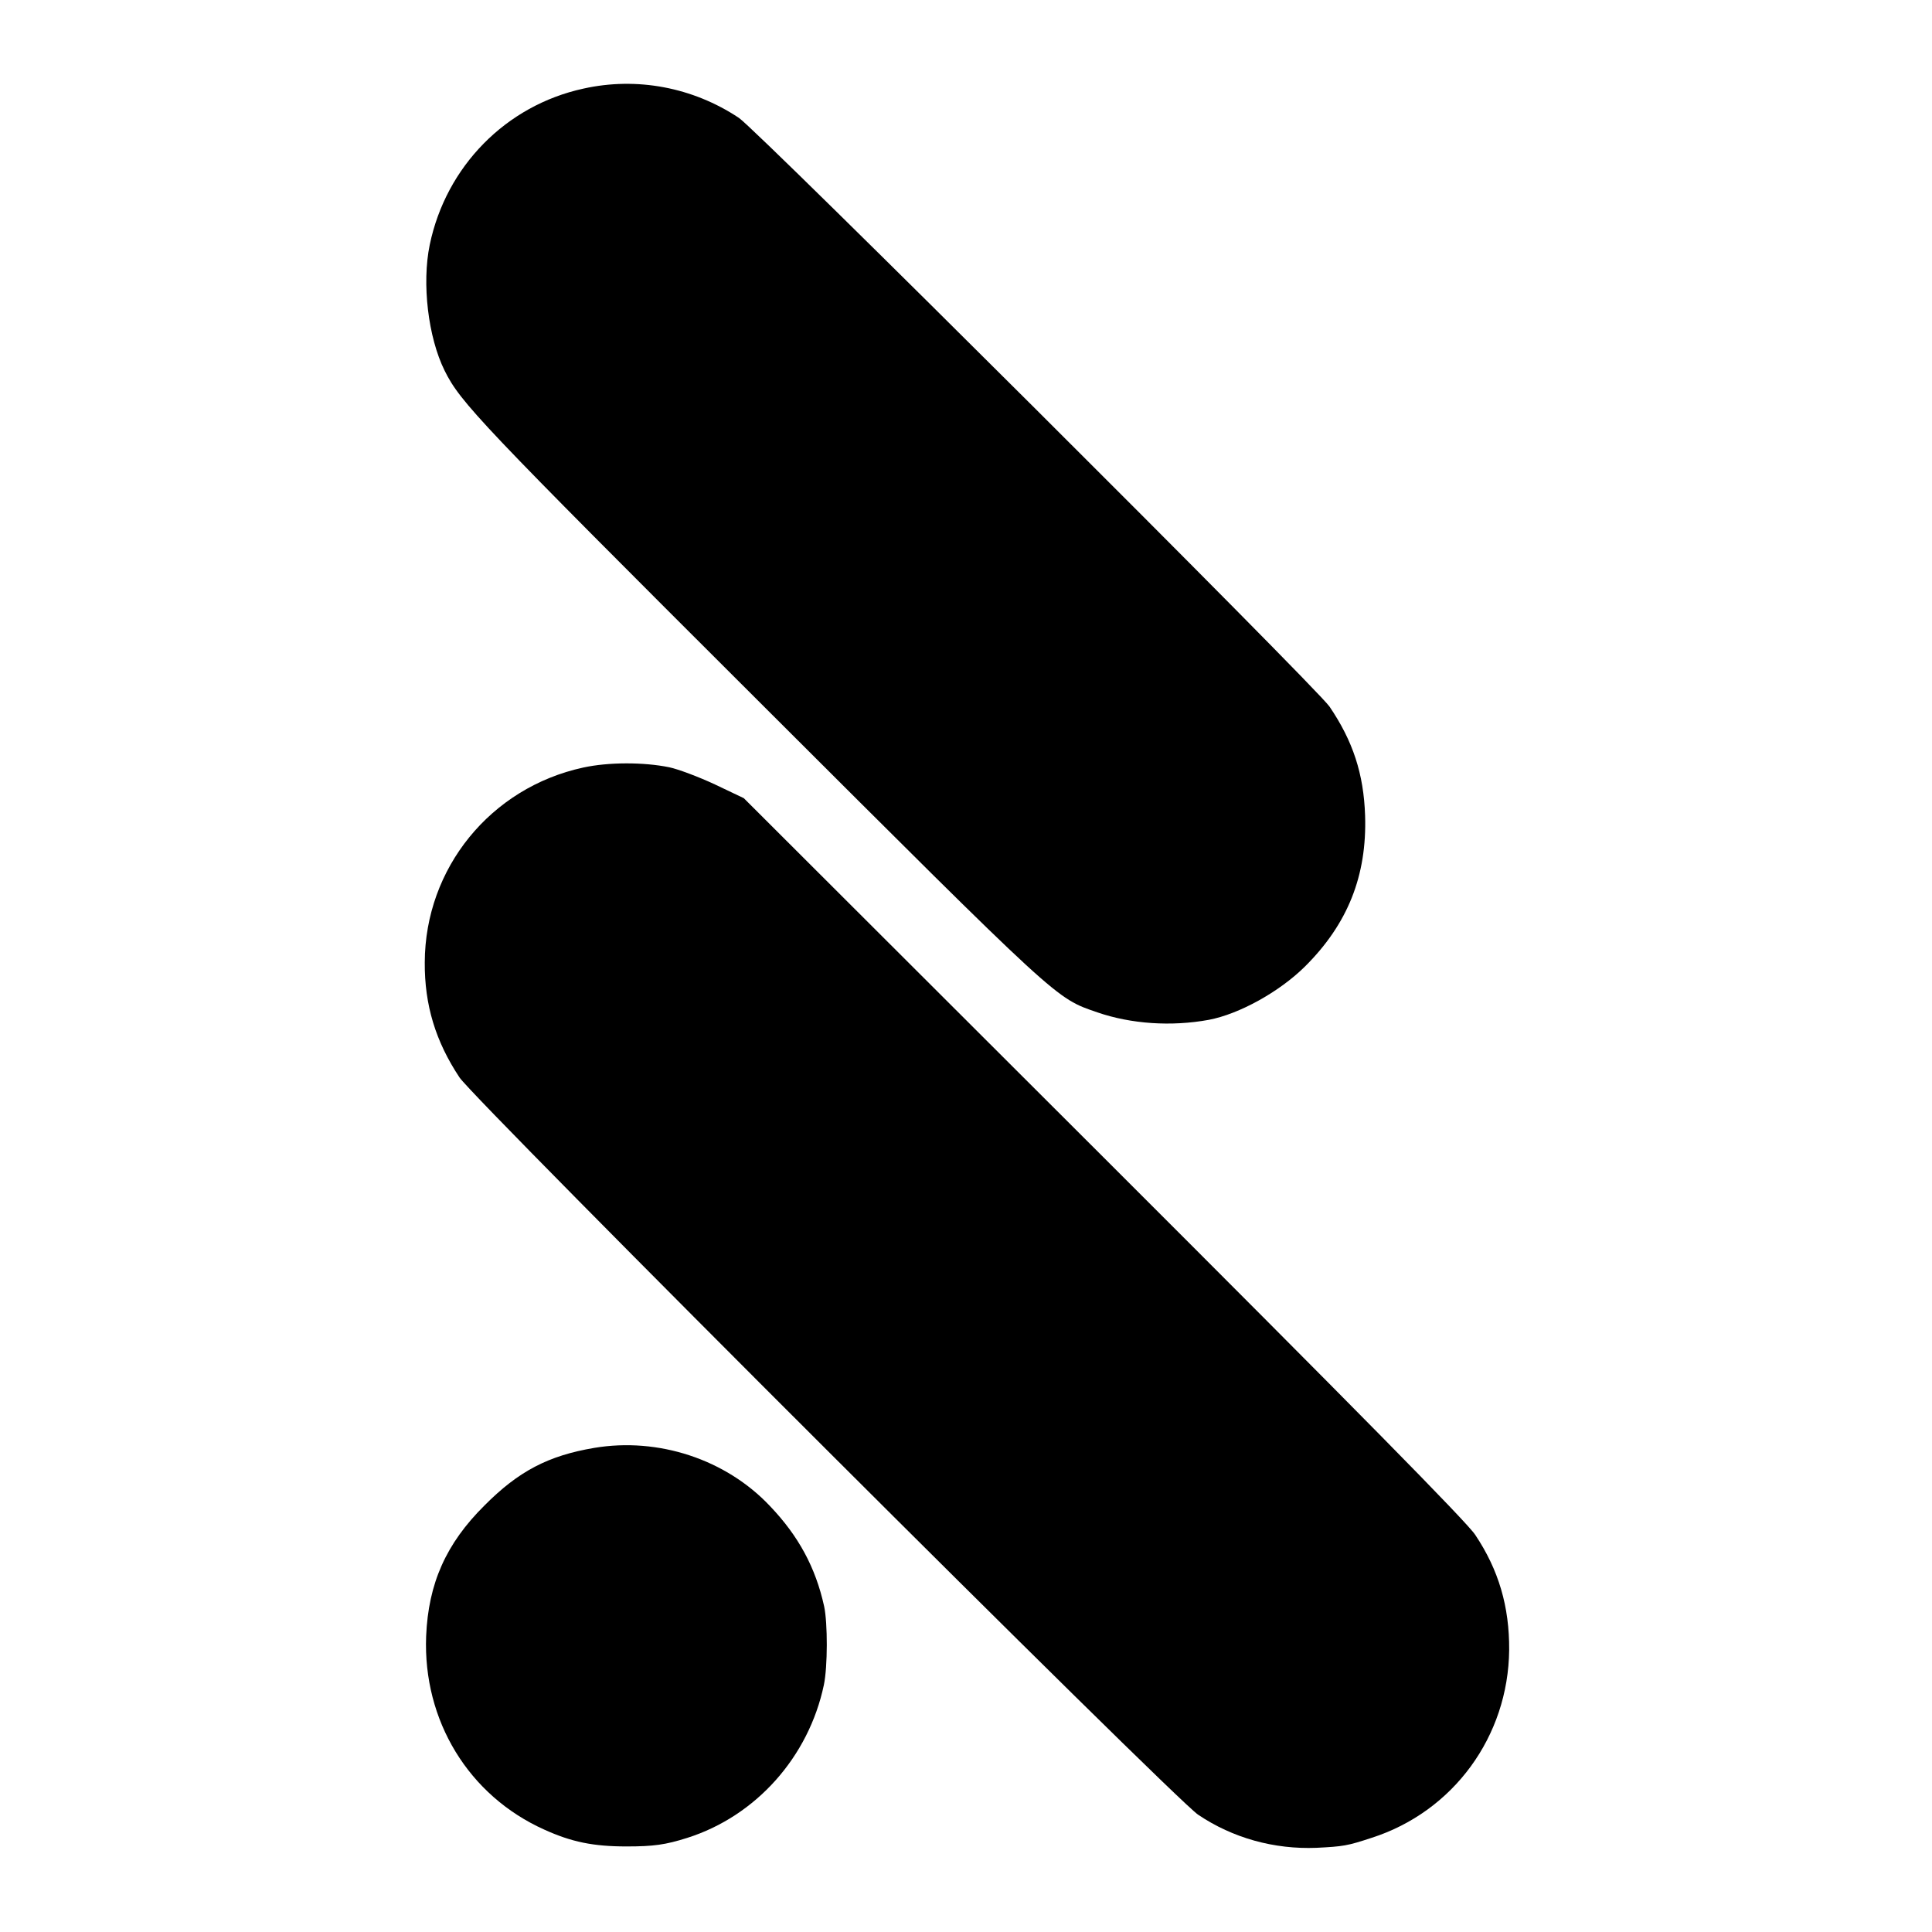
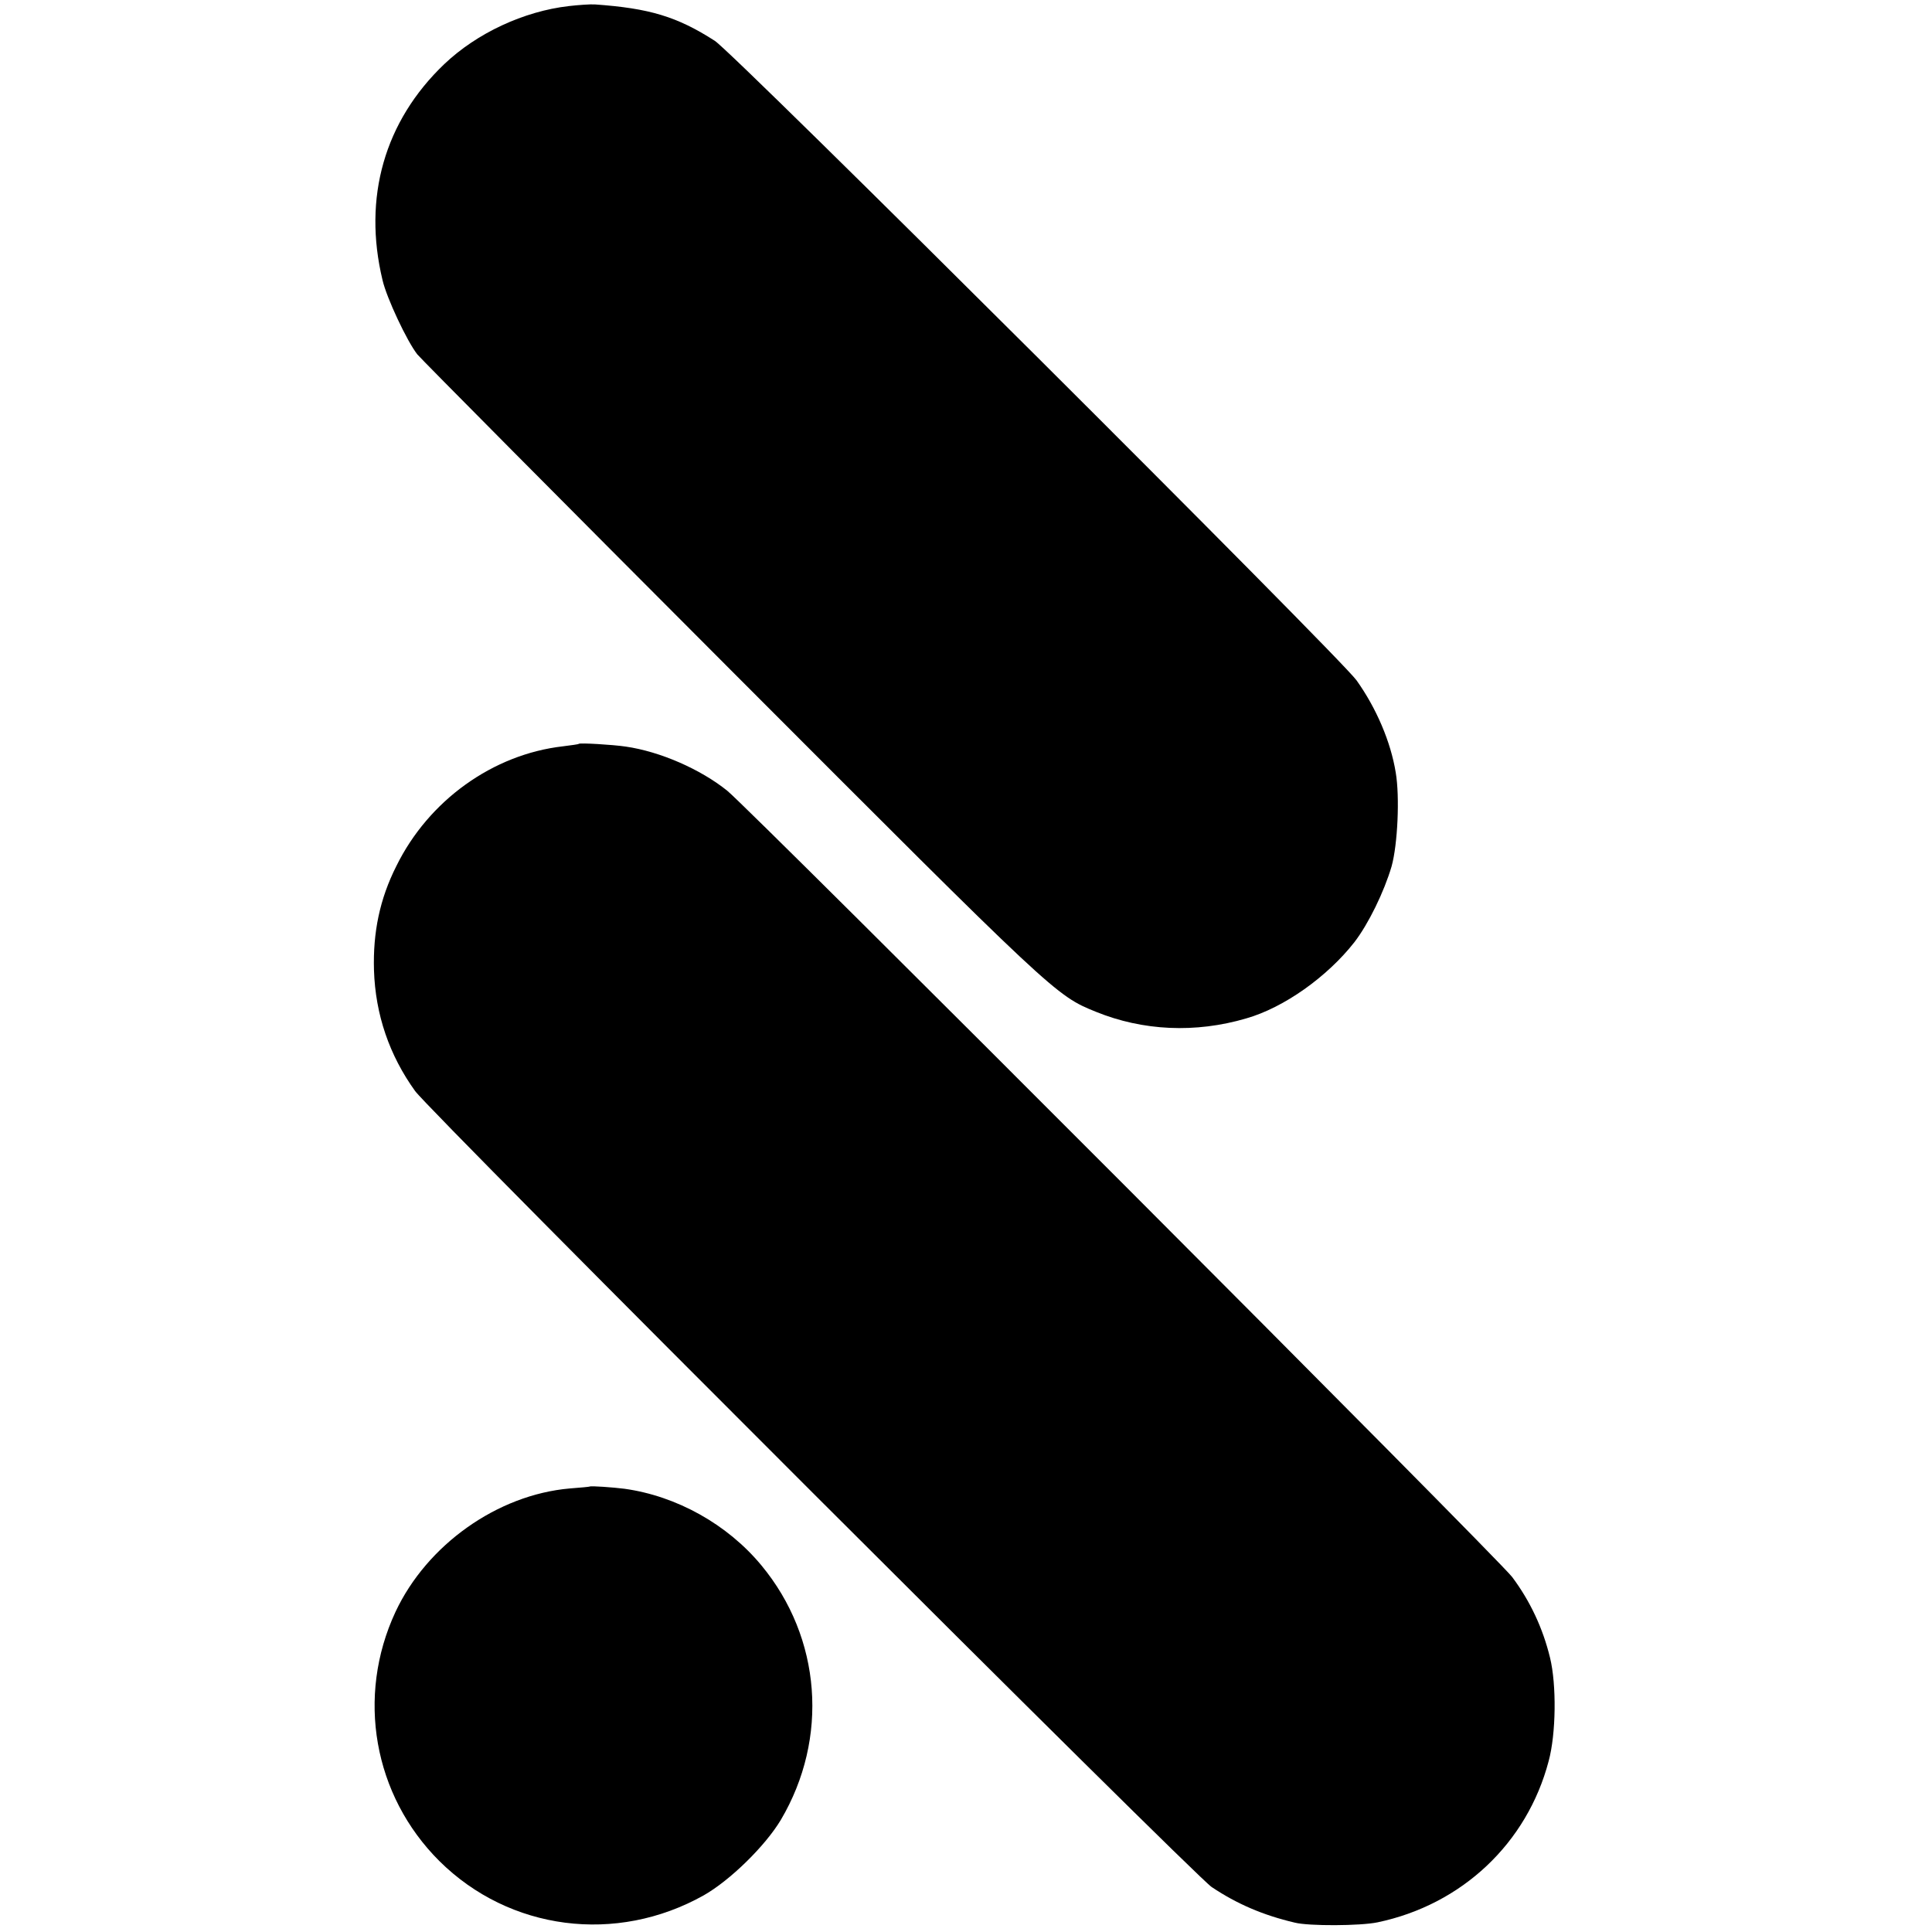
<svg xmlns="http://www.w3.org/2000/svg" version="1.0" width="700pt" height="700pt" viewBox="0 0 700 700" preserveAspectRatio="xMidYMid meet">
  <g transform="translate(0,700) scale(0.1,-0.1)" fill="#000000" stroke="none">
-     <path d="M2114 6679 c-281 -61 -498 -282 -557 -566 -29 -140 -6 -335 54 -456 57 -115 127 -189 1133 -1193 1104 -1102 1079 -1079 1232 -1132 122 -42 268 -52 404 -27 110 21 255 101 348 193 155 154 225 329 218 547 -5 151 -44 270 -129 395 -49 71 -2073 2089 -2140 2133 -167 111 -370 149 -563 106z" />
-     <path d="M2113 4219 c-336 -73 -573 -365 -574 -706 -1 -154 39 -286 126 -417 55 -83 2591 -2615 2676 -2671 126 -85 276 -126 429 -120 97 5 111 7 199 36 297 95 496 368 499 681 1 157 -38 290 -123 417 -30 46 -440 462 -1347 1368 l-1303 1301 -105 50 c-58 27 -132 55 -165 62 -93 19 -220 19 -312 -1z" />
-     <path d="M2153 1754 c-166 -28 -274 -84 -398 -209 -139 -138 -203 -282 -211 -473 -12 -306 154 -578 428 -701 99 -45 178 -61 298 -61 98 0 141 6 220 31 249 79 440 293 495 554 14 67 14 224 1 285 -31 141 -93 255 -196 363 -160 170 -405 250 -637 211z" />
+     <path d="M2061 6978 c-164 -19 -333 -98 -451 -210 -217 -207 -296 -484 -224 -783 15 -65 89 -222 126 -269 13 -16 525 -532 1138 -1146 1172 -1174 1175 -1177 1321 -1236 170 -69 360 -78 544 -24 137 39 294 151 392 276 51 66 108 183 135 275 22 79 30 252 15 340 -18 111 -70 233 -142 334 -62 86 -2256 2273 -2325 2317 -137 88 -237 118 -435 132 -16 1 -59 -2 -94 -6z" />
+     <path d="M2097 4305 c-1 -2 -27 -5 -57 -9 -254 -29 -487 -196 -604 -434 -60 -119 -85 -240 -81 -377 5 -161 56 -309 149 -438 54 -76 2823 -2842 2886 -2884 91 -61 186 -102 301 -129 51 -13 238 -12 300 1 306 64 542 287 620 584 27 99 29 277 5 375 -26 107 -72 205 -137 292 -51 68 -2755 2776 -2844 2849 -97 78 -243 142 -368 160 -47 7 -165 14 -170 10z" />
+     <path d="M2137 1614 c-1 -1 -34 -4 -73 -7 -262 -23 -517 -204 -631 -447 -143 -307 -80 -665 159 -903 254 -252 641 -302 958 -124 95 54 222 178 279 273 175 296 147 660 -70 922 -123 149 -308 252 -497 278 -39 5 -122 11 -125 8z" />
  </g>
</svg>
